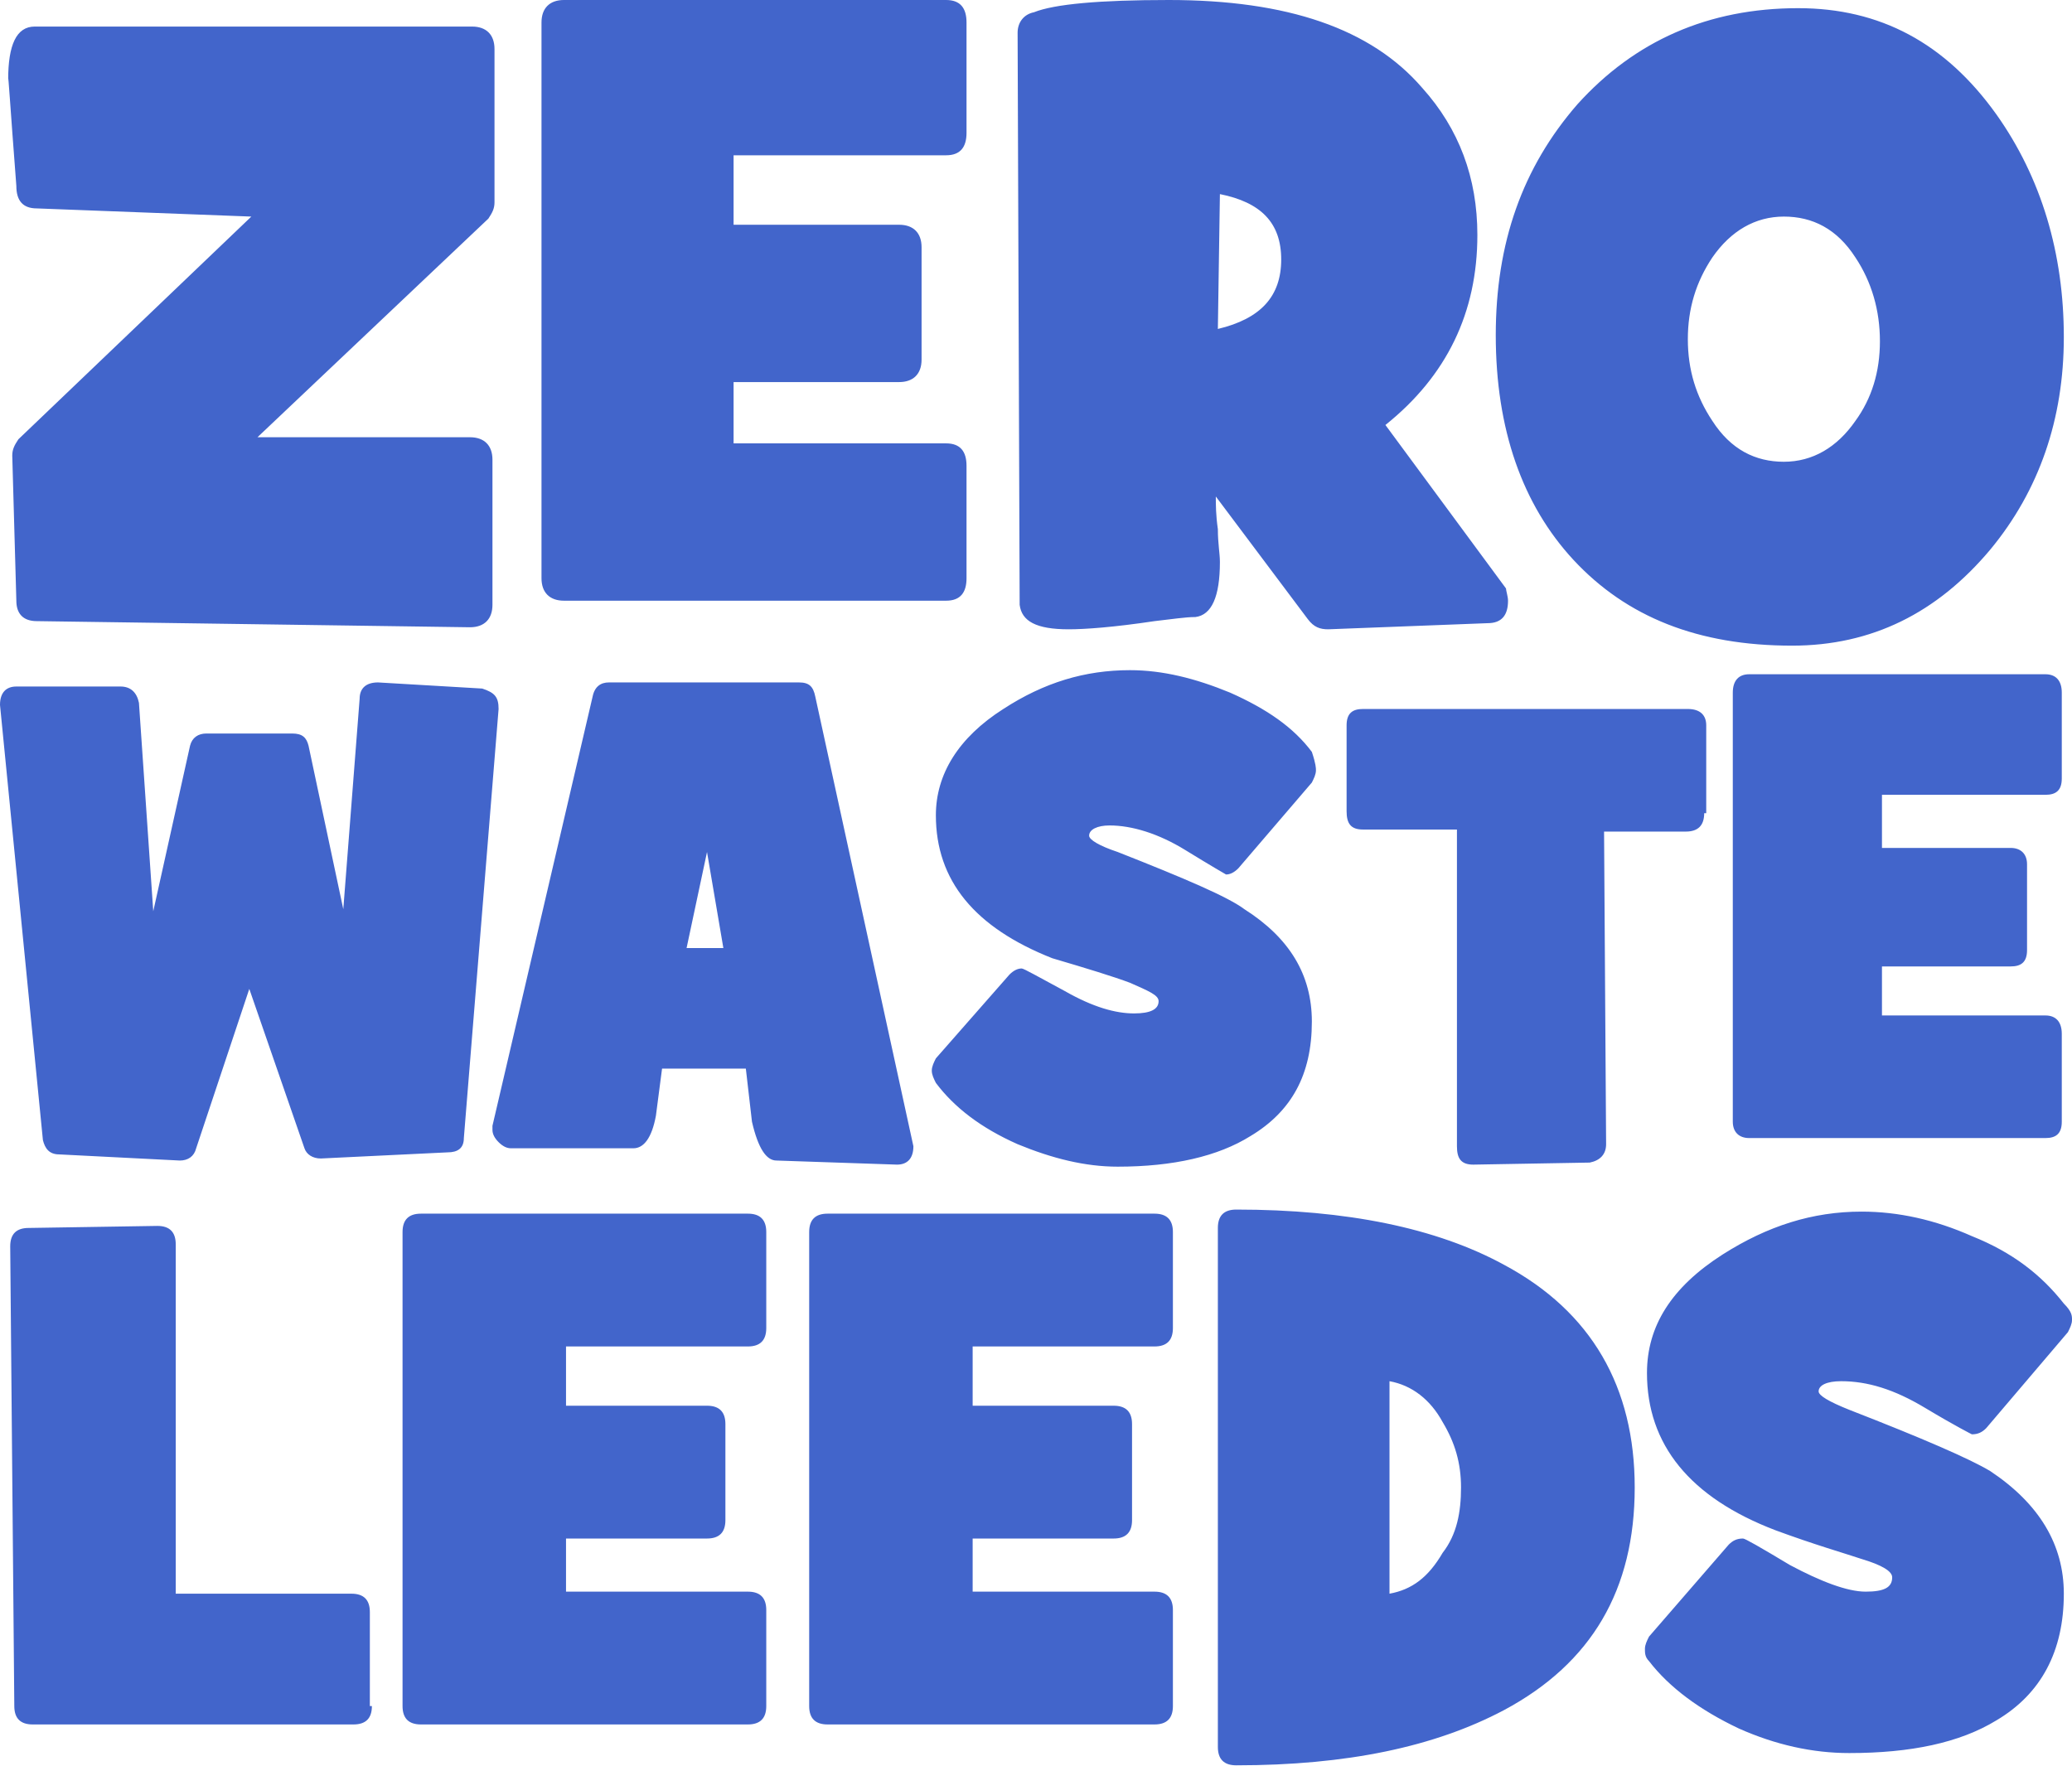
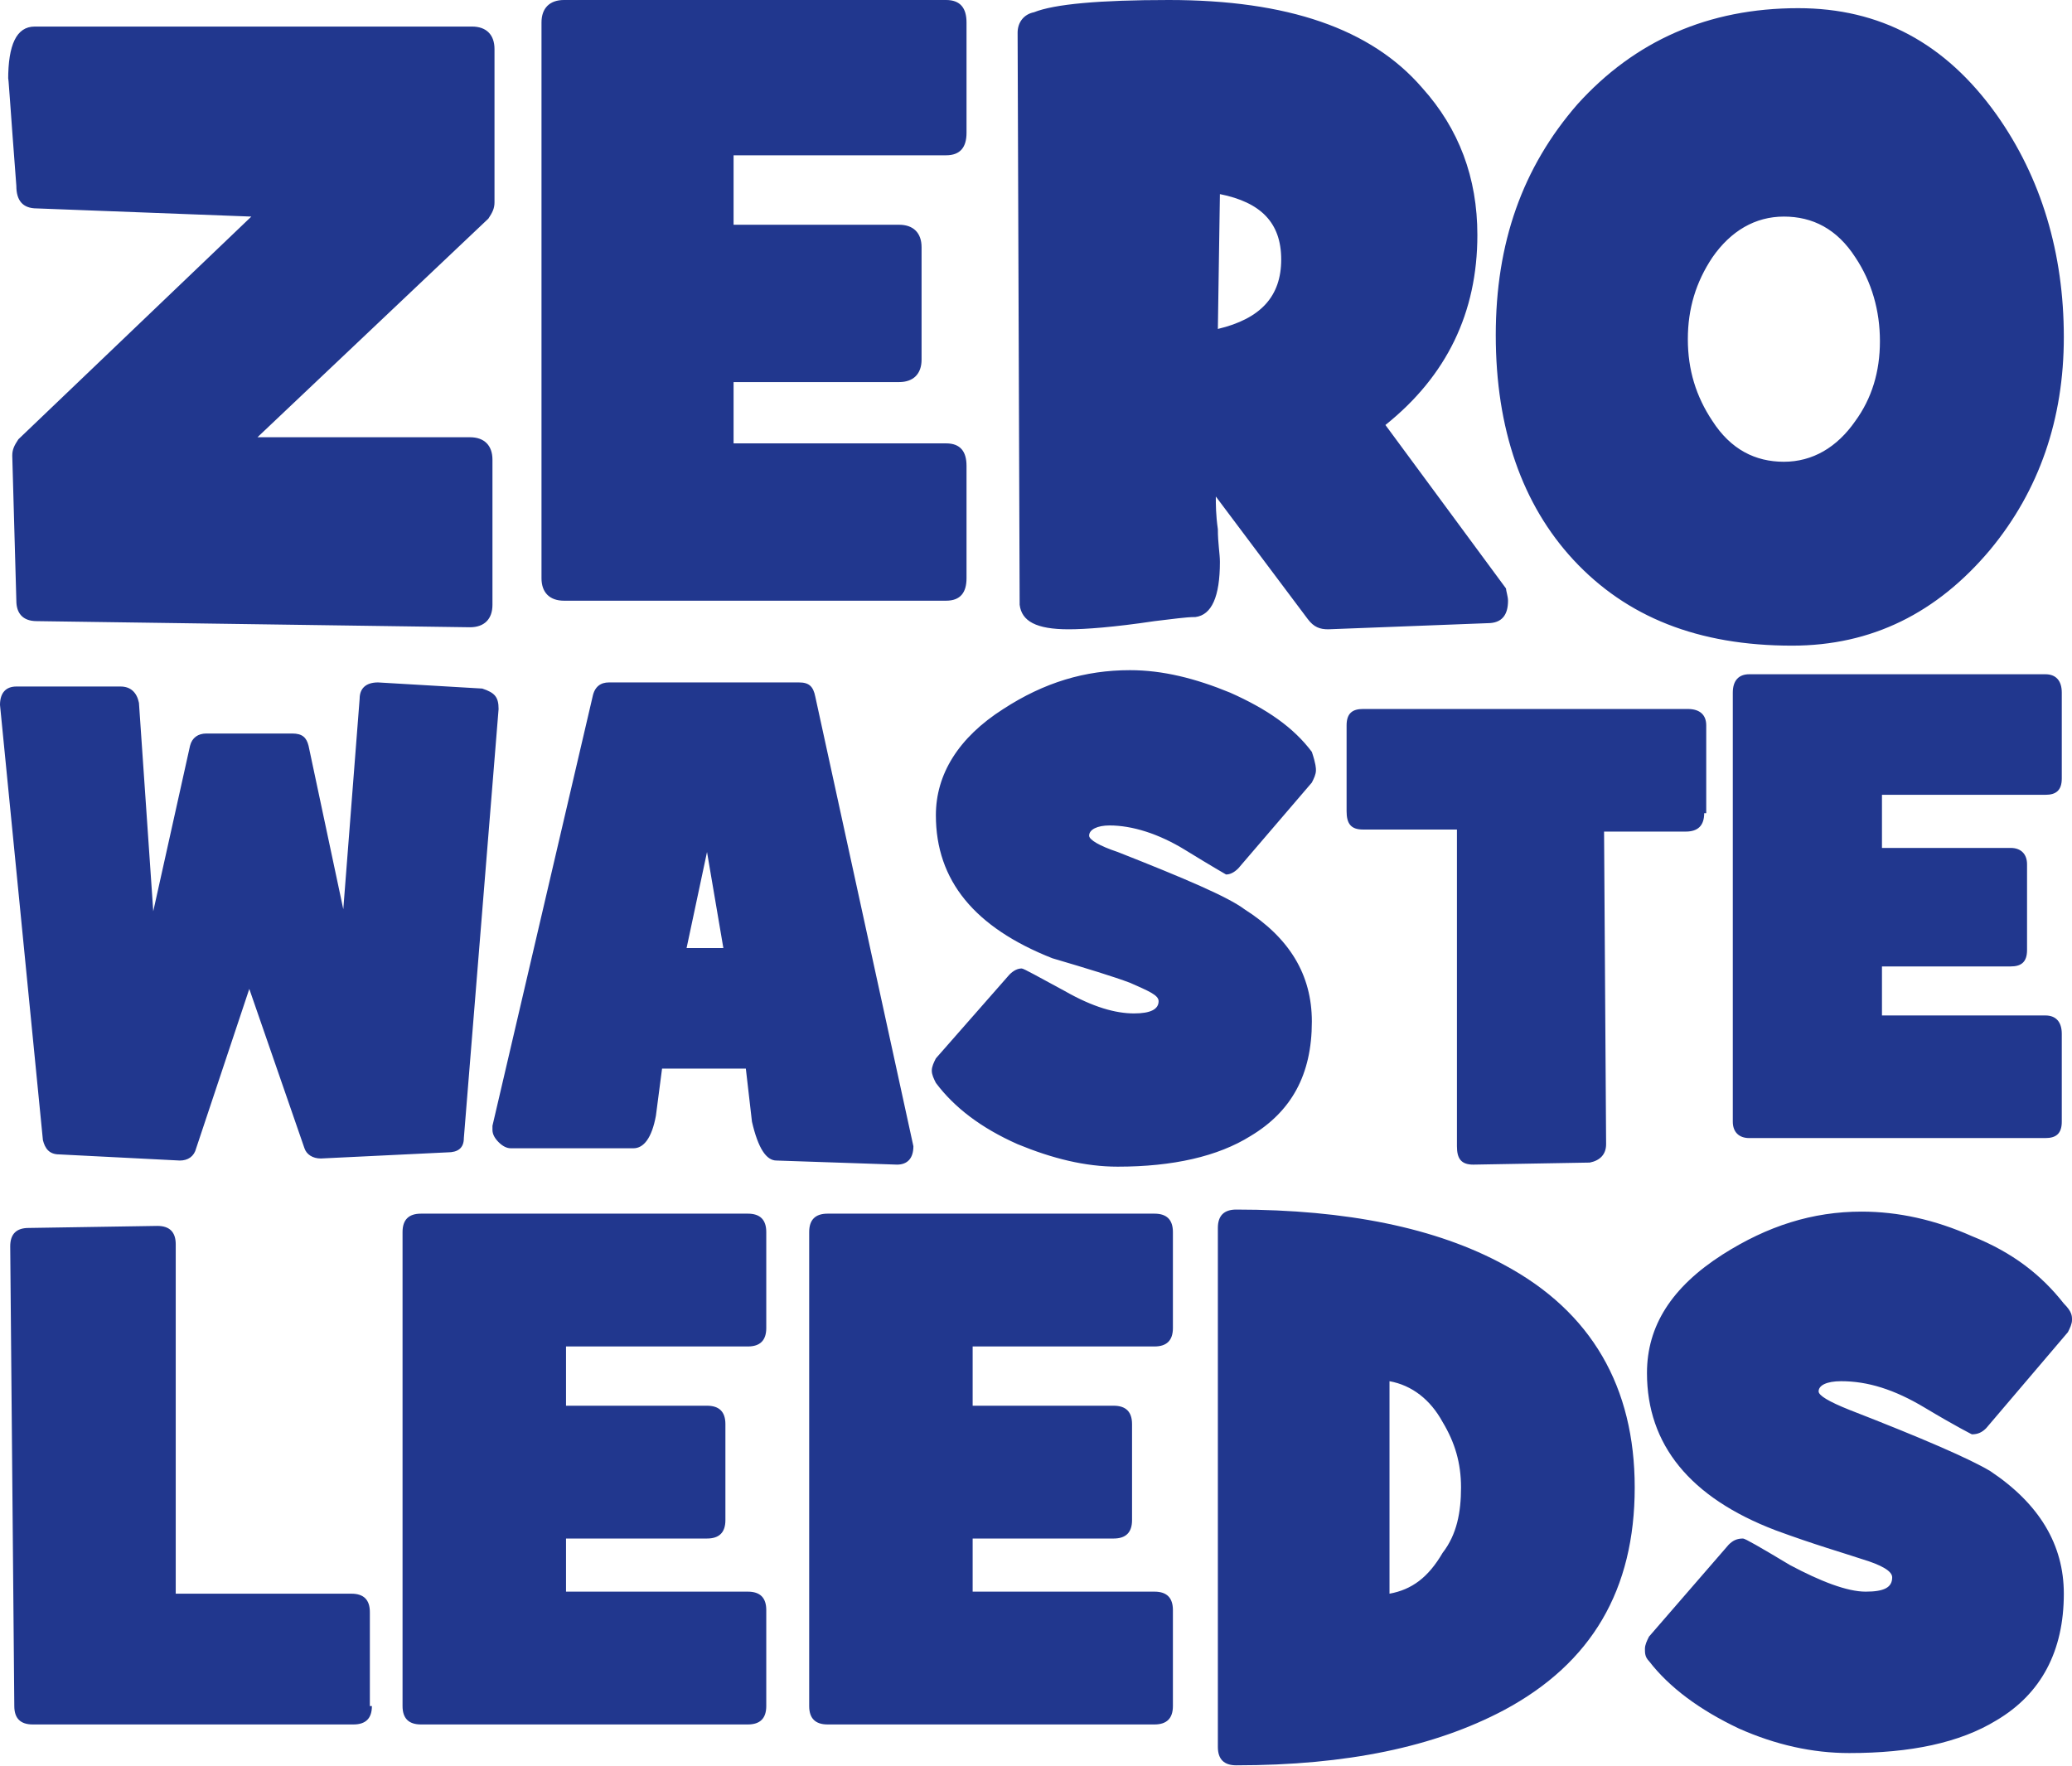
<svg xmlns="http://www.w3.org/2000/svg" width="101.4" height="86.4" viewBox="0 0 101.4 86.4">
-   <g fill="#4265cb">
+   <g fill="#21378e">
    <path d="M24.1 29.6c0 .7-.4 1.1-1.1 1.1l-21.2-.3c-.7 0-1-.4-1-1l-.2-7.1c0-.3.1-.5.3-.8l11.4-10.9-10.5-.4c-.7 0-1-.4-1-1.1C.5 5.2.4 3.5.4 3.9c0-1.7.4-2.6 1.3-2.6h21.4c.7 0 1.1.4 1.1 1.1v7.5c0 .3-.1.5-.3.8L12.6 21.4H23c.7 0 1.1.4 1.1 1.1v7.1zM47.3 28.3c0 .7-.3 1.1-1 1.1H27.6c-.7 0-1.1-.4-1.1-1.1V1.1c0-.7.4-1.1 1.1-1.1h18.7c.7 0 1 .4 1 1.1v5.4c0 .7-.3 1.1-1 1.1H35.9V11H44c.7 0 1.1.4 1.1 1.1v5.5c0 .7-.4 1.1-1.1 1.1h-8.1v3h10.4c.7 0 1 .4 1 1.1v5.5zM73.8 29.4c0 .7-.3 1.1-1 1.1l-7.8.3c-.4 0-.7-.1-1-.5l-4.5-6c0 .4 0 .9.1 1.6 0 .7.1 1.2.1 1.6 0 1.7-.4 2.6-1.2 2.7-.5 0-1.1.1-2 .2-2 .3-3.4.4-4.2.4-1.6 0-2.3-.4-2.4-1.2l-.1-28c0-.5.3-.9.8-1 1-.4 3.2-.6 6.6-.6 5.8 0 9.9 1.4 12.4 4.3 1.8 2 2.7 4.4 2.7 7.2 0 3.8-1.5 6.9-4.5 9.3l5.9 8c0 .1.1.4.1.6zM62.7 12.7c0-1.8-1-2.8-3-3.2l-.1 6.6c2.1-.5 3.1-1.6 3.1-3.4zM101 16.5c0 4-1.2 7.5-3.6 10.4-2.6 3.1-5.8 4.7-9.7 4.7-4.6 0-8.1-1.4-10.7-4.2-2.5-2.7-3.8-6.4-3.8-11 0-4.5 1.3-8.2 4-11.3C80 2 83.6.4 88 .4c4 0 7.2 1.7 9.7 5.2 2.2 3.1 3.3 6.8 3.3 10.9zm-9 .2c0-1.5-.4-2.9-1.2-4.1-.9-1.4-2.1-2-3.5-2s-2.6.7-3.5 2c-.8 1.2-1.2 2.5-1.2 4s.4 2.8 1.2 4c.9 1.4 2.1 2 3.5 2s2.6-.7 3.5-2c.8-1.1 1.2-2.4 1.2-3.9z" />
    <path d="M24.4 34.7l-1.7 21c0 .5-.3.7-.8.7l-6.2.3c-.4 0-.7-.2-.8-.5l-2.7-7.8-2.6 7.8c-.1.4-.4.6-.8.6l-5.9-.3c-.5 0-.7-.3-.8-.7L0 34.5c0-.6.3-.9.8-.9h5.1c.5 0 .8.3.9.8l.7 10.2 1.8-8.1c.1-.4.4-.6.8-.6h4.2c.5 0 .7.2.8.6l1.7 8 .8-10.3c0-.5.3-.8.9-.8l5.1.3c.6.2.8.4.8 1zM44.7 56.1c0 .6-.3.9-.8.9l-5.9-.2c-.5 0-.9-.6-1.2-1.9-.1-.9-.2-1.7-.3-2.6h-4.1c-.1.8-.2 1.5-.3 2.3-.2 1.1-.6 1.6-1.1 1.6h-6c-.2 0-.4-.1-.6-.3-.2-.2-.3-.4-.3-.6v-.2l4.9-21c.1-.5.4-.7.8-.7h9.3c.5 0 .7.2.8.7l4.8 22c0-.1 0-.1 0 0zm-9.3-9.7l-.8-4.7-1 4.7h1.8zM64.4 37.7c0 .2-.1.4-.2.6l-3.6 4.2c-.2.2-.4.3-.6.3 0 0-.7-.4-2-1.2-1.3-.8-2.6-1.2-3.7-1.2-.6 0-1 .2-1 .5 0 .2.5.5 1.4.8 3.3 1.3 5.4 2.2 6.2 2.8 2.2 1.4 3.3 3.2 3.3 5.5 0 2.6-1 4.4-3 5.6-1.6 1-3.8 1.5-6.5 1.5-1.6 0-3.2-.4-4.9-1.1-1.8-.8-3.1-1.8-4-3-.1-.2-.2-.4-.2-.6 0-.2.1-.4.2-.6l3.6-4.1c.2-.2.4-.3.6-.3.1 0 .8.4 2.1 1.1 1.4.8 2.5 1.1 3.4 1.1.8 0 1.2-.2 1.2-.6 0-.3-.5-.5-1.4-.9-.8-.3-2.1-.7-3.8-1.2-3.8-1.5-5.7-3.8-5.7-7 0-2 1.1-3.8 3.3-5.2 2-1.3 4-1.9 6.2-1.9 1.6 0 3.2.4 4.9 1.1 1.8.8 3.1 1.7 4 2.9.2.6.2.8.2.9zM83.4 39.8c0 .6-.3.9-.9.9h-4l.1 15.3c0 .5-.3.8-.8.9l-5.7.1c-.6 0-.8-.3-.8-.9V40.6h-4.6c-.6 0-.8-.3-.8-.9v-4.2c0-.6.3-.8.8-.8h15.9c.6 0 .9.3.9.8v4.3zM100.9 54.9c0 .6-.3.8-.8.8H85.6c-.5 0-.8-.3-.8-.8v-21c0-.6.3-.9.8-.9h14.5c.5 0 .8.3.8.9v4.2c0 .6-.3.8-.8.8h-8v2.6h6.3c.5 0 .8.3.8.8v4.2c0 .6-.3.8-.8.8h-6.3v2.4h8c.5 0 .8.3.8.9v4.3z" />
    <path d="M18.2 83.5c0 .6-.3.9-.9.9H1.6c-.6 0-.9-.3-.9-.9L.5 61c0-.6.3-.9.9-.9l6.3-.1c.6 0 .9.3.9.9V78h8.6c.6 0 .9.3.9.9v4.6zM37.5 83.5c0 .6-.3.9-.9.9h-16c-.6 0-.9-.3-.9-.9V60.3c0-.6.3-.9.9-.9h16c.6 0 .9.3.9.9V65c0 .6-.3.9-.9.9h-8.9v2.9h6.9c.6 0 .9.3.9.9v4.7c0 .6-.3.9-.9.9h-6.9v2.6h8.9c.6 0 .9.3.9.9v4.7zM57.4 83.5c0 .6-.3.9-.9.9h-16c-.6 0-.9-.3-.9-.9V60.3c0-.6.3-.9.9-.9h16c.6 0 .9.3.9.9V65c0 .6-.3.9-.9.9h-8.9v2.9h6.9c.6 0 .9.3.9.9v4.7c0 .6-.3.9-.9.9h-6.9v2.6h8.9c.6 0 .9.3.9.9v4.7zM80 72.8c0 5-2.1 8.6-6.4 10.9-3.4 1.8-7.7 2.7-13.1 2.7-.6 0-.9-.3-.9-.9V60.1c0-.6.3-.9.9-.9 5.4 0 9.8.9 13.1 2.7 4.3 2.3 6.4 6 6.4 10.9zm-8.5 0c0-1.2-.3-2.2-.9-3.2-.6-1.1-1.5-1.8-2.6-2V78c1.1-.2 1.9-.8 2.6-2 .7-.9.9-2 .9-3.2zM101.4 64.6c0 .2-.1.4-.2.6l-4 4.7c-.2.2-.4.3-.7.3 0 0-.8-.4-2.3-1.3-1.5-.9-2.8-1.3-4.1-1.3-.7 0-1.1.2-1.1.5 0 .2.5.5 1.5.9 3.6 1.4 5.9 2.4 6.9 3 2.4 1.6 3.6 3.6 3.6 6 0 2.8-1.1 4.9-3.3 6.2-1.8 1.1-4.2 1.6-7.2 1.6-1.8 0-3.6-.4-5.4-1.2-1.9-.9-3.4-2-4.4-3.3-.2-.2-.2-.4-.2-.6 0-.2.1-.4.2-.6l3.9-4.5c.2-.2.4-.3.7-.3.1 0 .8.4 2.3 1.3 1.5.8 2.8 1.3 3.7 1.3.9 0 1.3-.2 1.3-.7 0-.3-.5-.6-1.5-.9-.9-.3-2.3-.7-4.2-1.4-4.2-1.6-6.3-4.2-6.3-7.7 0-2.3 1.2-4.2 3.7-5.8 2.2-1.4 4.4-2.1 6.8-2.1 1.8 0 3.6.4 5.4 1.2 2 .8 3.4 1.9 4.5 3.3.4.4.4.6.4.8z" />
  </g>
</svg>
